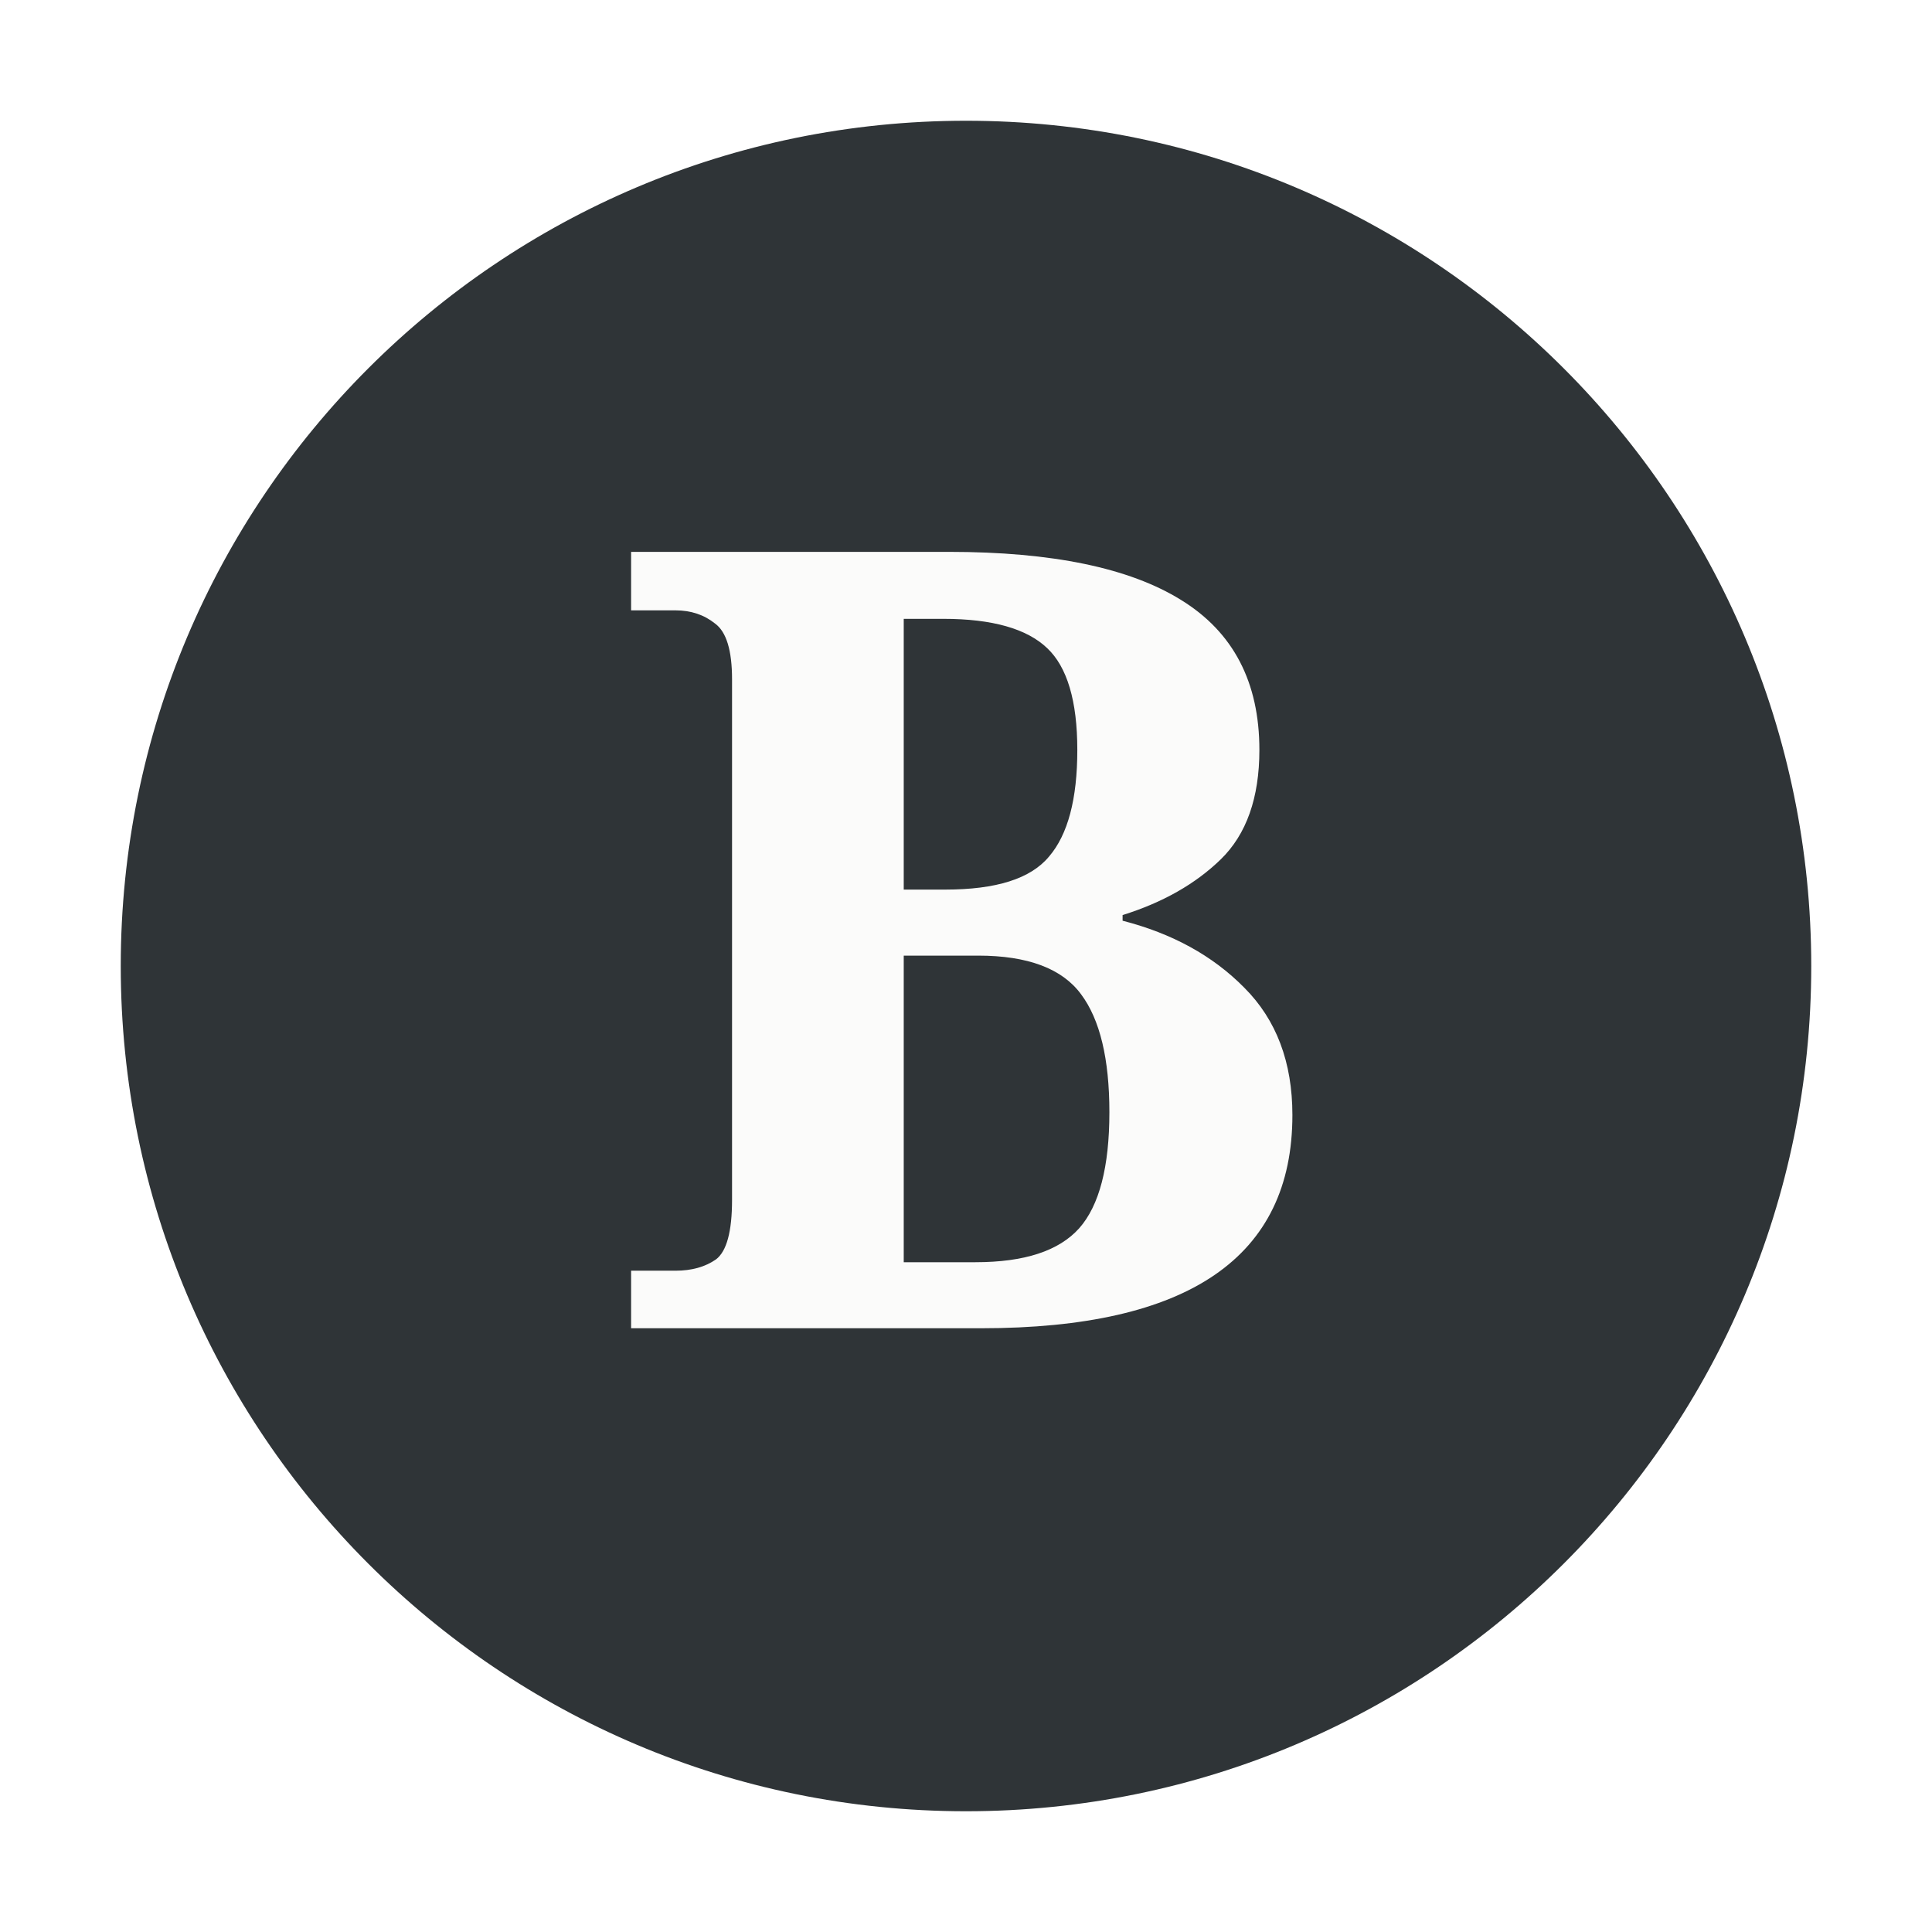
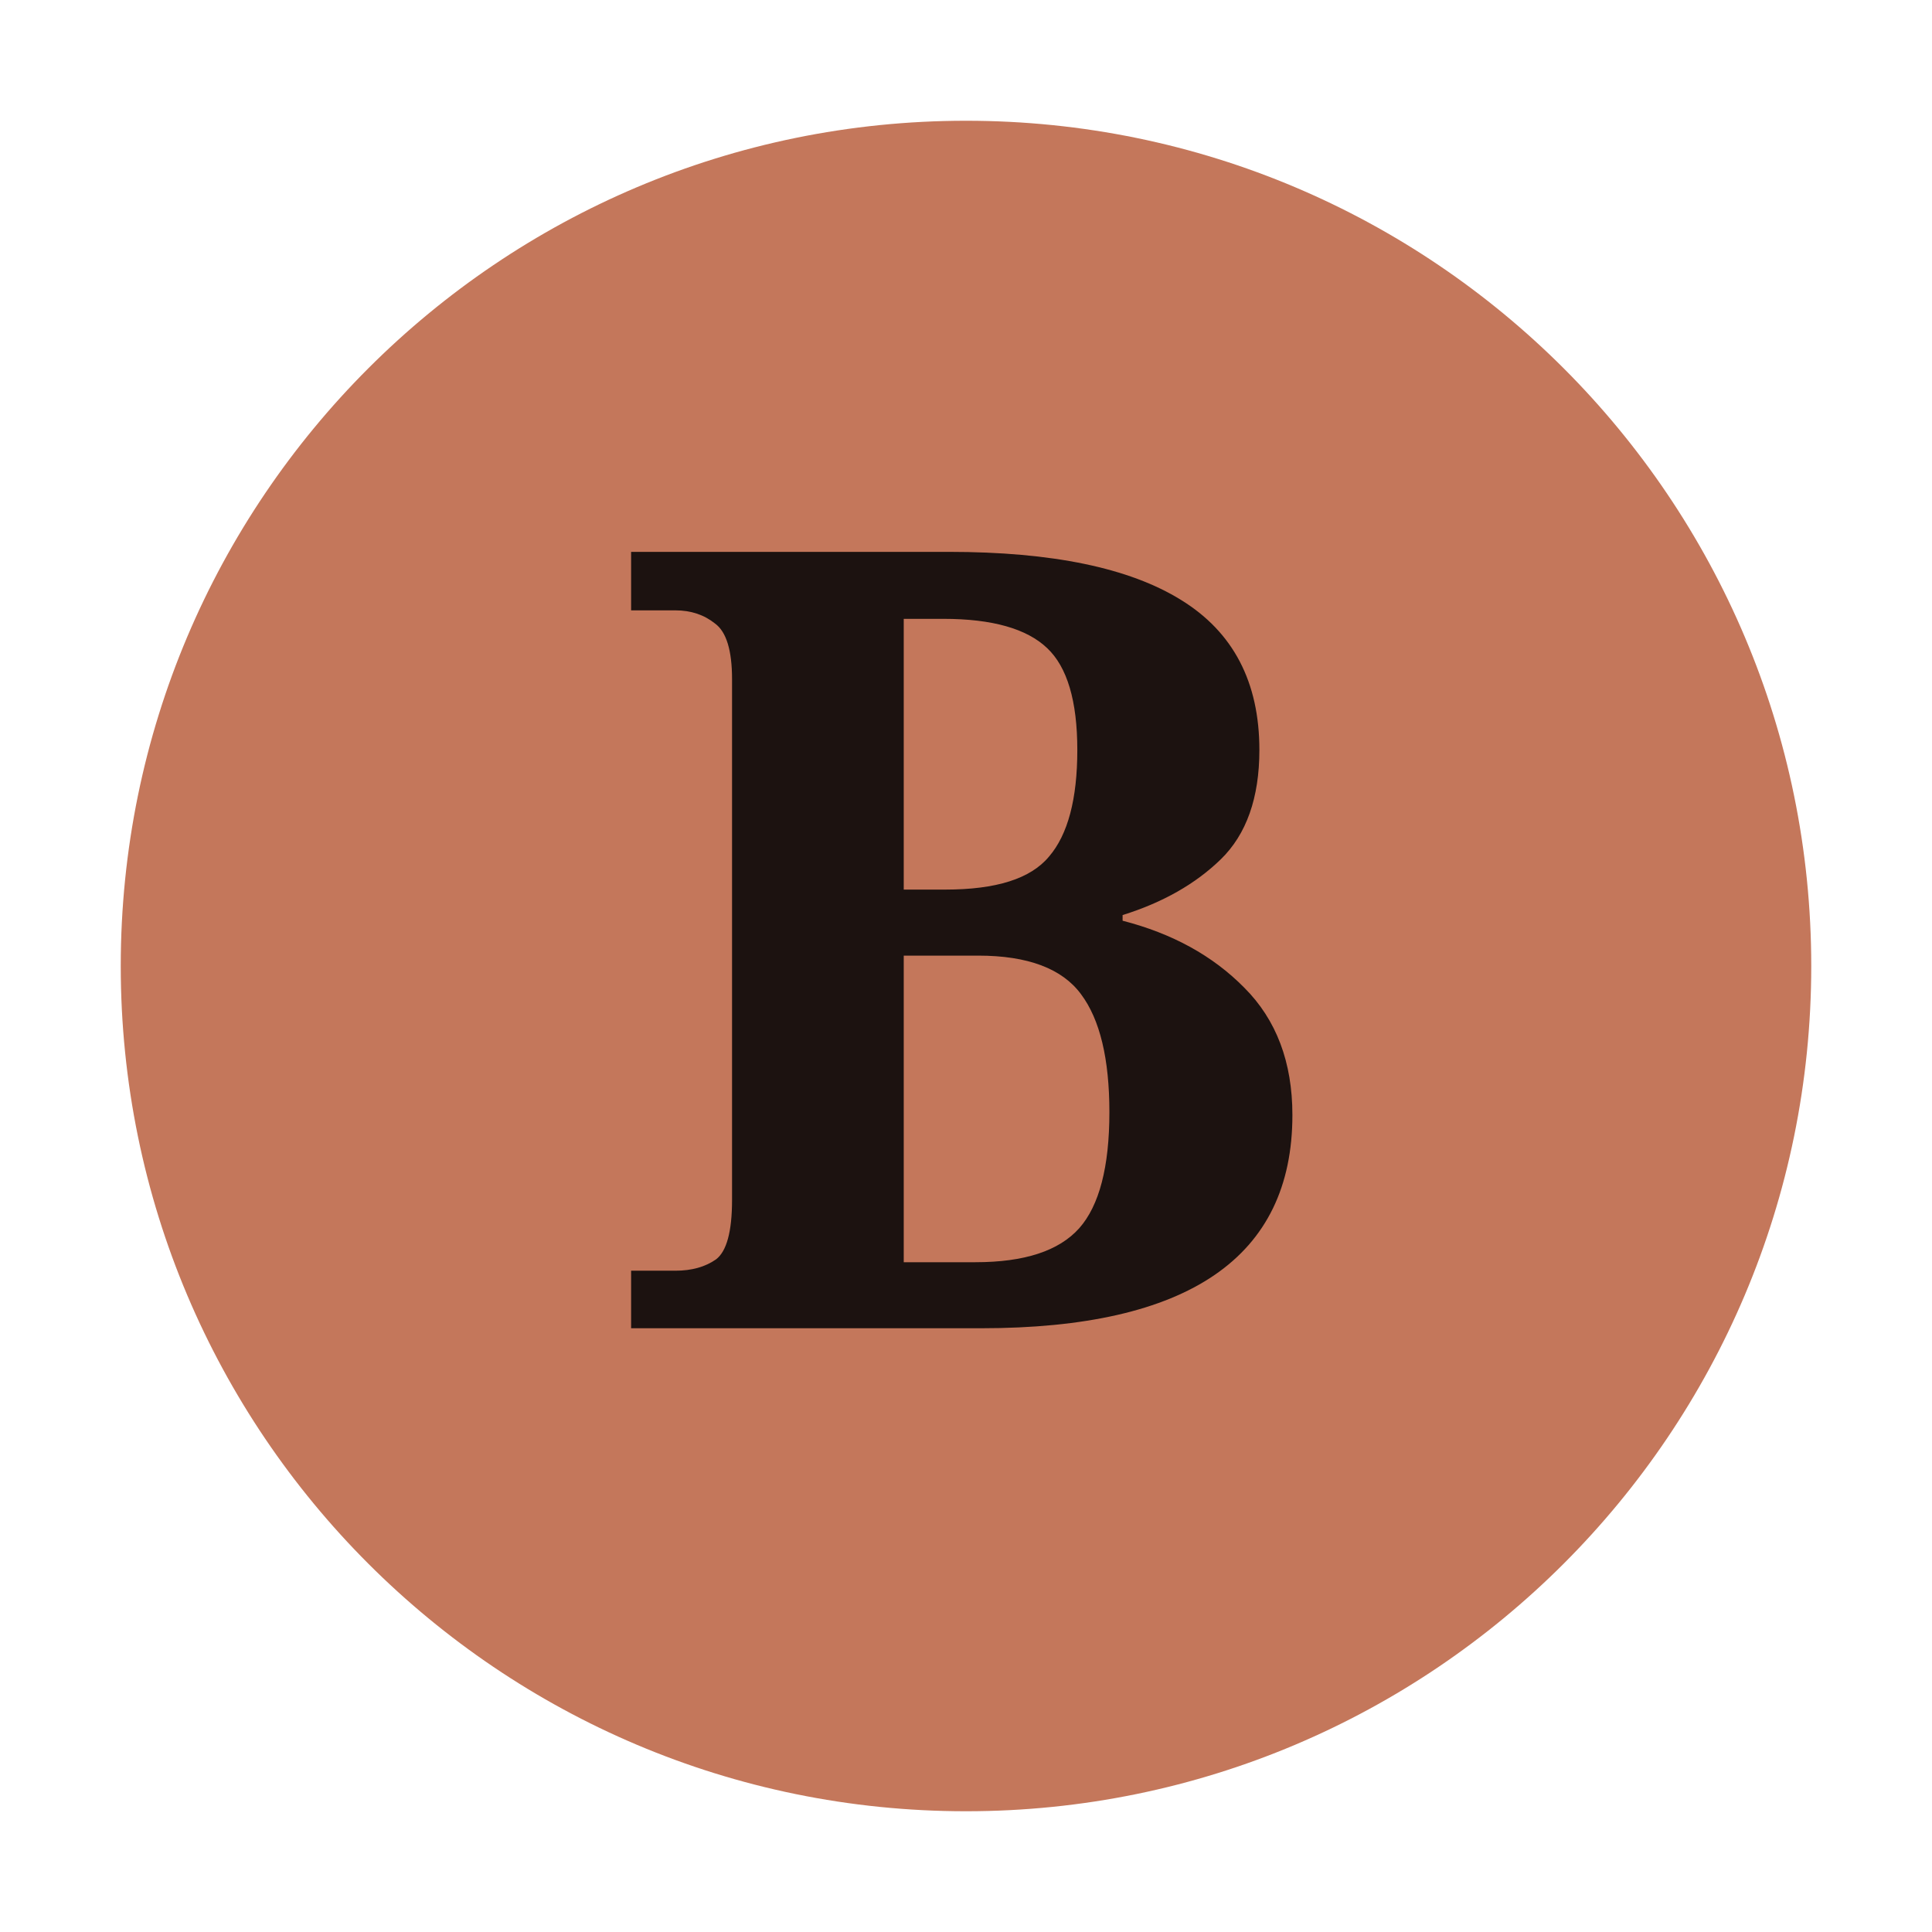
<svg xmlns="http://www.w3.org/2000/svg" width="32" height="32" viewBox="0 0 32 32">
-   <circle cx="16" cy="16" r="14" fill="#2F3437" />
-   <text x="16" y="22" text-anchor="middle" fill="#FBFBFA" font-family="serif" font-size="18" font-weight="bold">B</text>
+   <circle cx="16" cy="16" r="14" fill="#C4775B" />
+   <text x="16" y="22" text-anchor="middle" fill="#1C1210" font-family="serif" font-size="18" font-weight="bold">B</text>
</svg>
